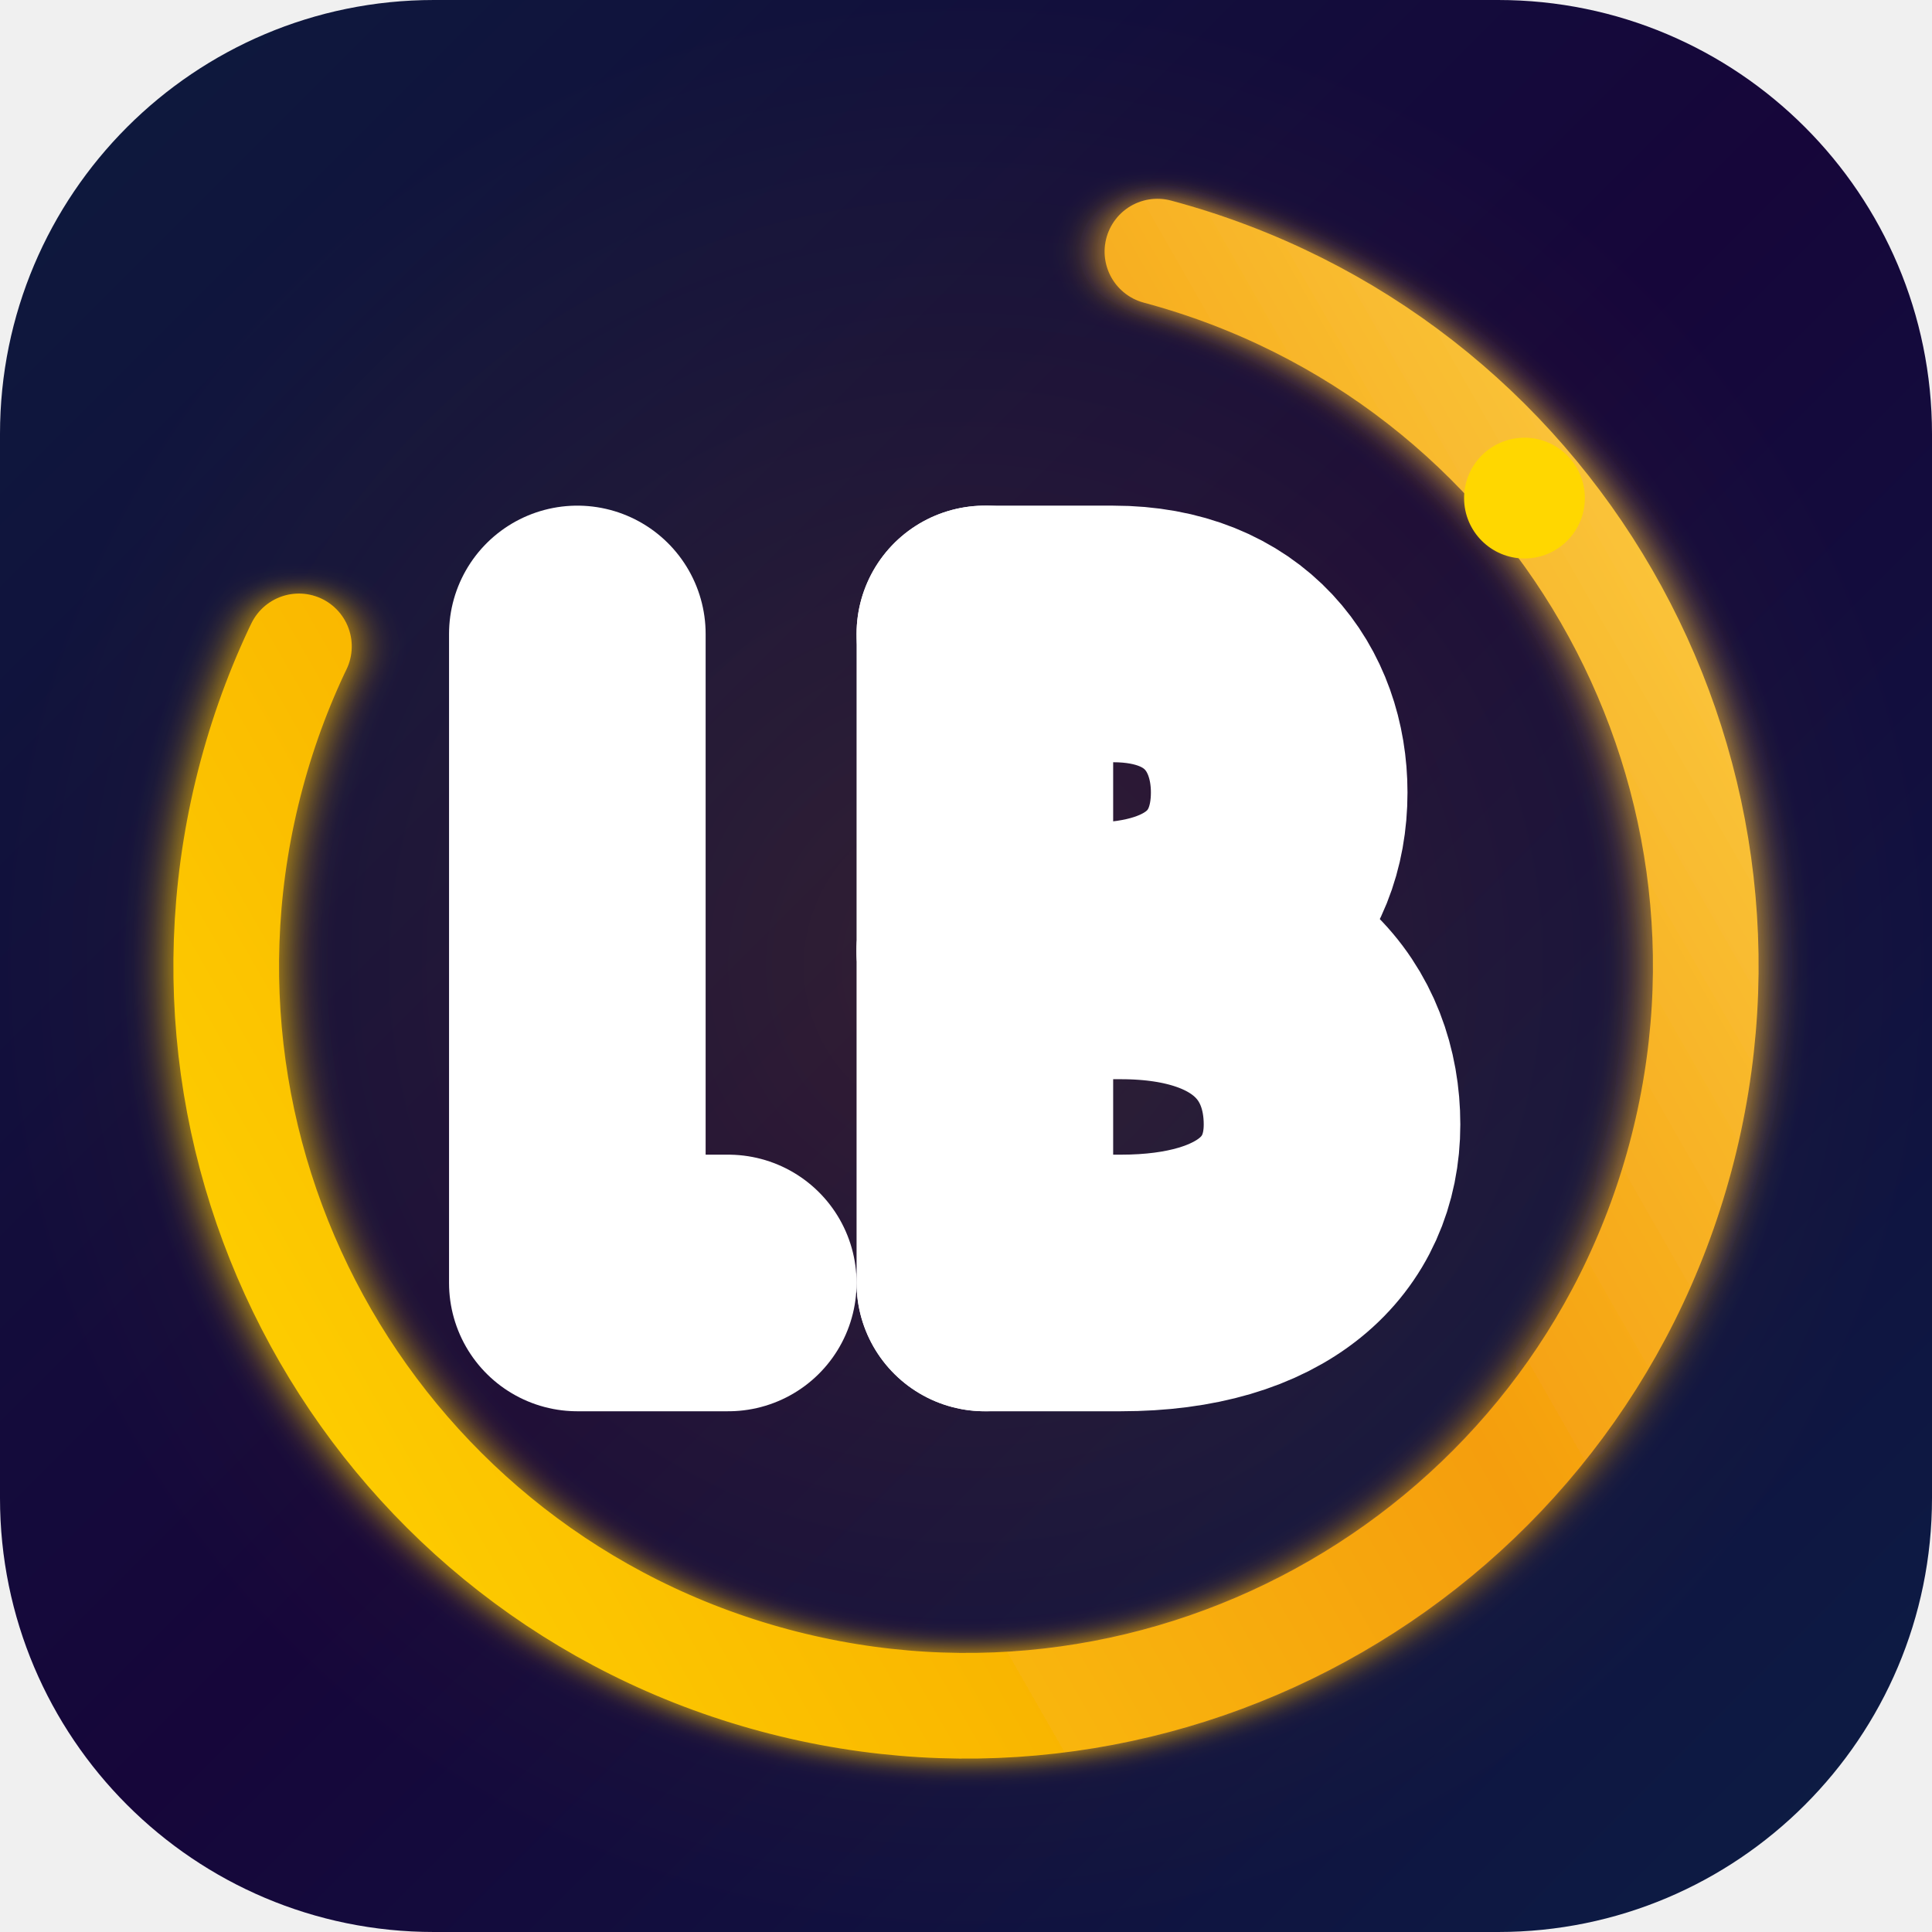
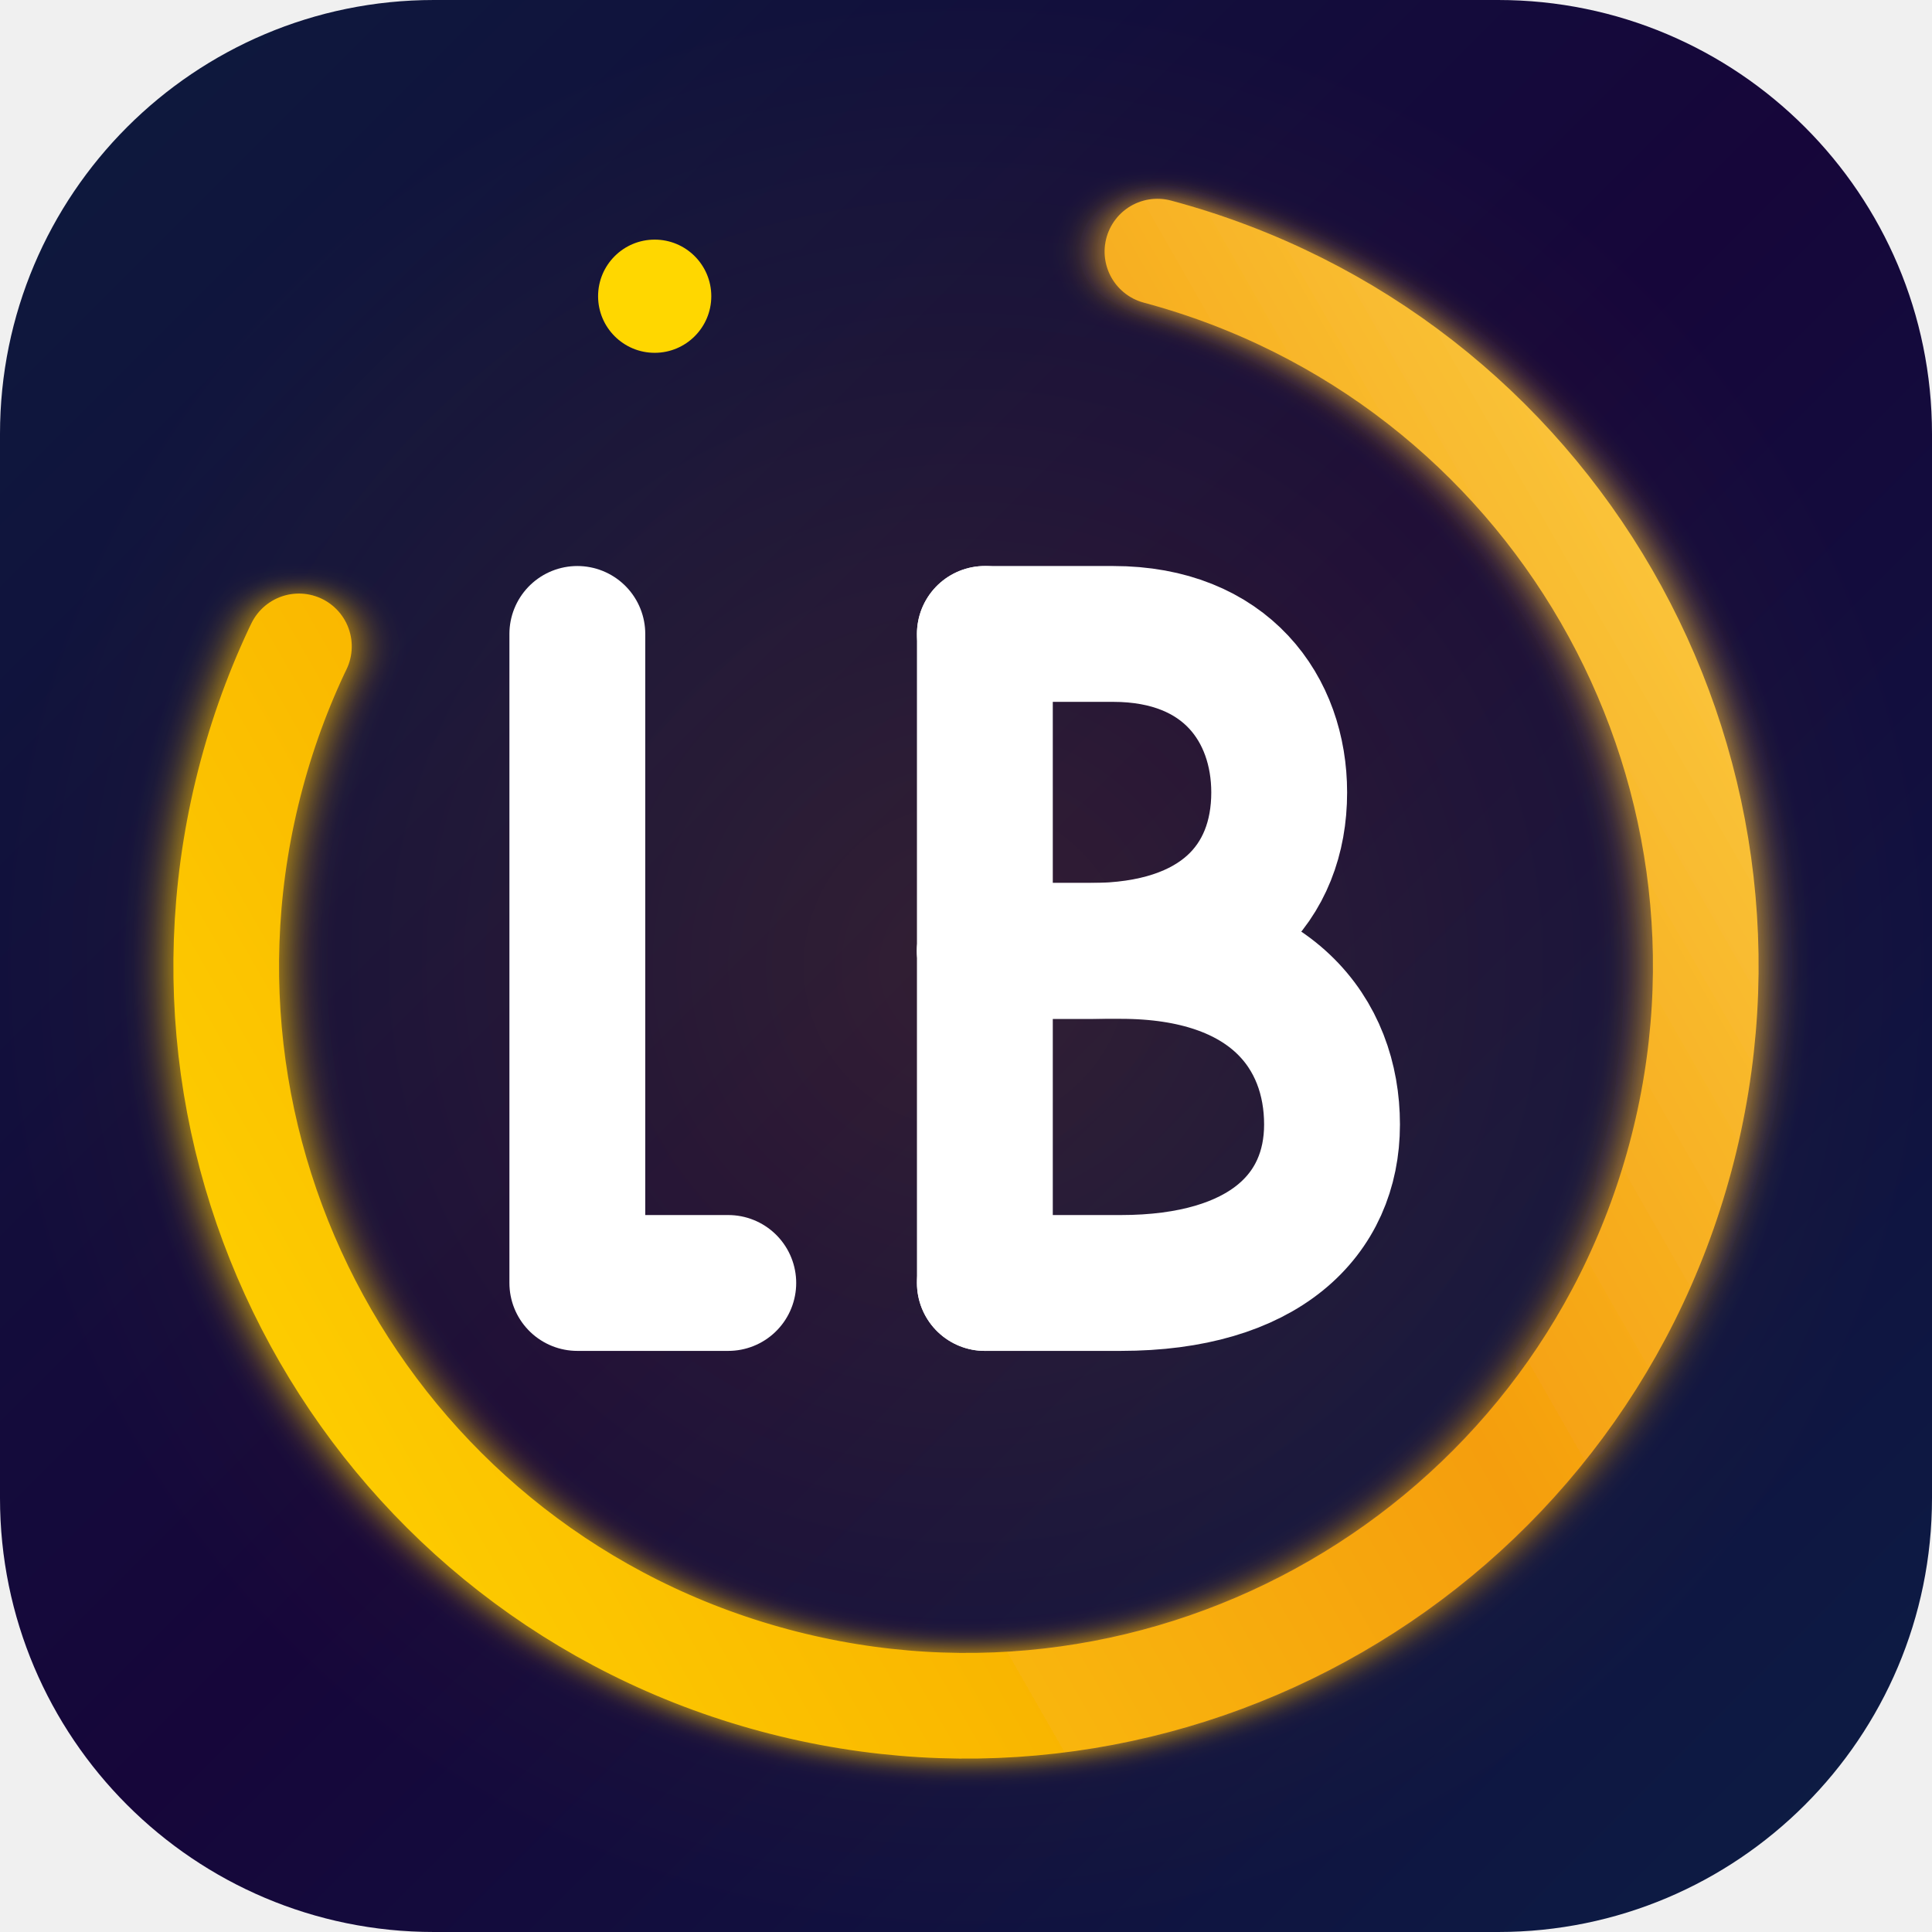
<svg xmlns="http://www.w3.org/2000/svg" viewBox="0 0 1024 1024" role="img" aria-label="Loopy Brains">
  <defs>
    <linearGradient id="bg" x1="0" y1="0" x2="1" y2="1">
      <stop offset="0" stop-color="#0d1b3e" />
      <stop offset=".5" stop-color="#16063a" />
      <stop offset="1" stop-color="#0b1e45" />
    </linearGradient>
    <linearGradient id="ring" x1="0" y1="0" x2="1" y2="1">
      <stop offset="0" stop-color="#ffd700" />
      <stop offset=".6" stop-color="#f59e0b" />
      <stop offset="1" stop-color="#fcd34d" />
    </linearGradient>
    <radialGradient id="glow" cx=".5" cy=".5" r=".5">
      <stop offset="0" stop-color="#ffd700" stop-opacity=".12" />
      <stop offset="1" stop-color="#ffd700" stop-opacity="0" />
    </radialGradient>
    <filter id="ringGlow" x="-20%" y="-20%" width="140%" height="140%">
      <feGaussianBlur stdDeviation="10" result="blur" />
      <feMerge>
        <feMergeNode in="blur" />
        <feMergeNode in="SourceGraphic" />
      </feMerge>
    </filter>
  </defs>
  <rect width="1024" height="1024" rx="230" fill="url(#bg)" />
  <rect width="1024" height="1024" rx="230" fill="url(#glow)" />
  <circle cx="512" cy="512" r="392" fill="none" stroke="url(#ring)" stroke-width="56" stroke-linecap="round" stroke-dasharray="1920 544" transform="rotate(-75 512 512)" filter="url(#ringGlow)" />
-   <circle cx="808" cy="264" r="32" fill="#ffd700" />
-   <g fill="none" stroke="#ffffff" stroke-width="68" stroke-linecap="round" stroke-linejoin="round" transform="translate(-82 0) scale(2)">
+   <circle cx="347" cy="157" r="30" fill="#ffd700" />
+   <g fill="none" stroke="#ffffff" stroke-width="36" stroke-linecap="round" stroke-linejoin="round" transform="translate(-82 0) scale(2)">
    <path d="M194 168V340H234" />
    <path d="M302 168V340" />
    <path d="M302 168H336C366 168 380 188 380 210C380 234 364 252 330 252H302" />
    <path d="M302 252H338C378 252 394 274 394 298C394 322 376 340 338 340H302" />
  </g>
</svg>
